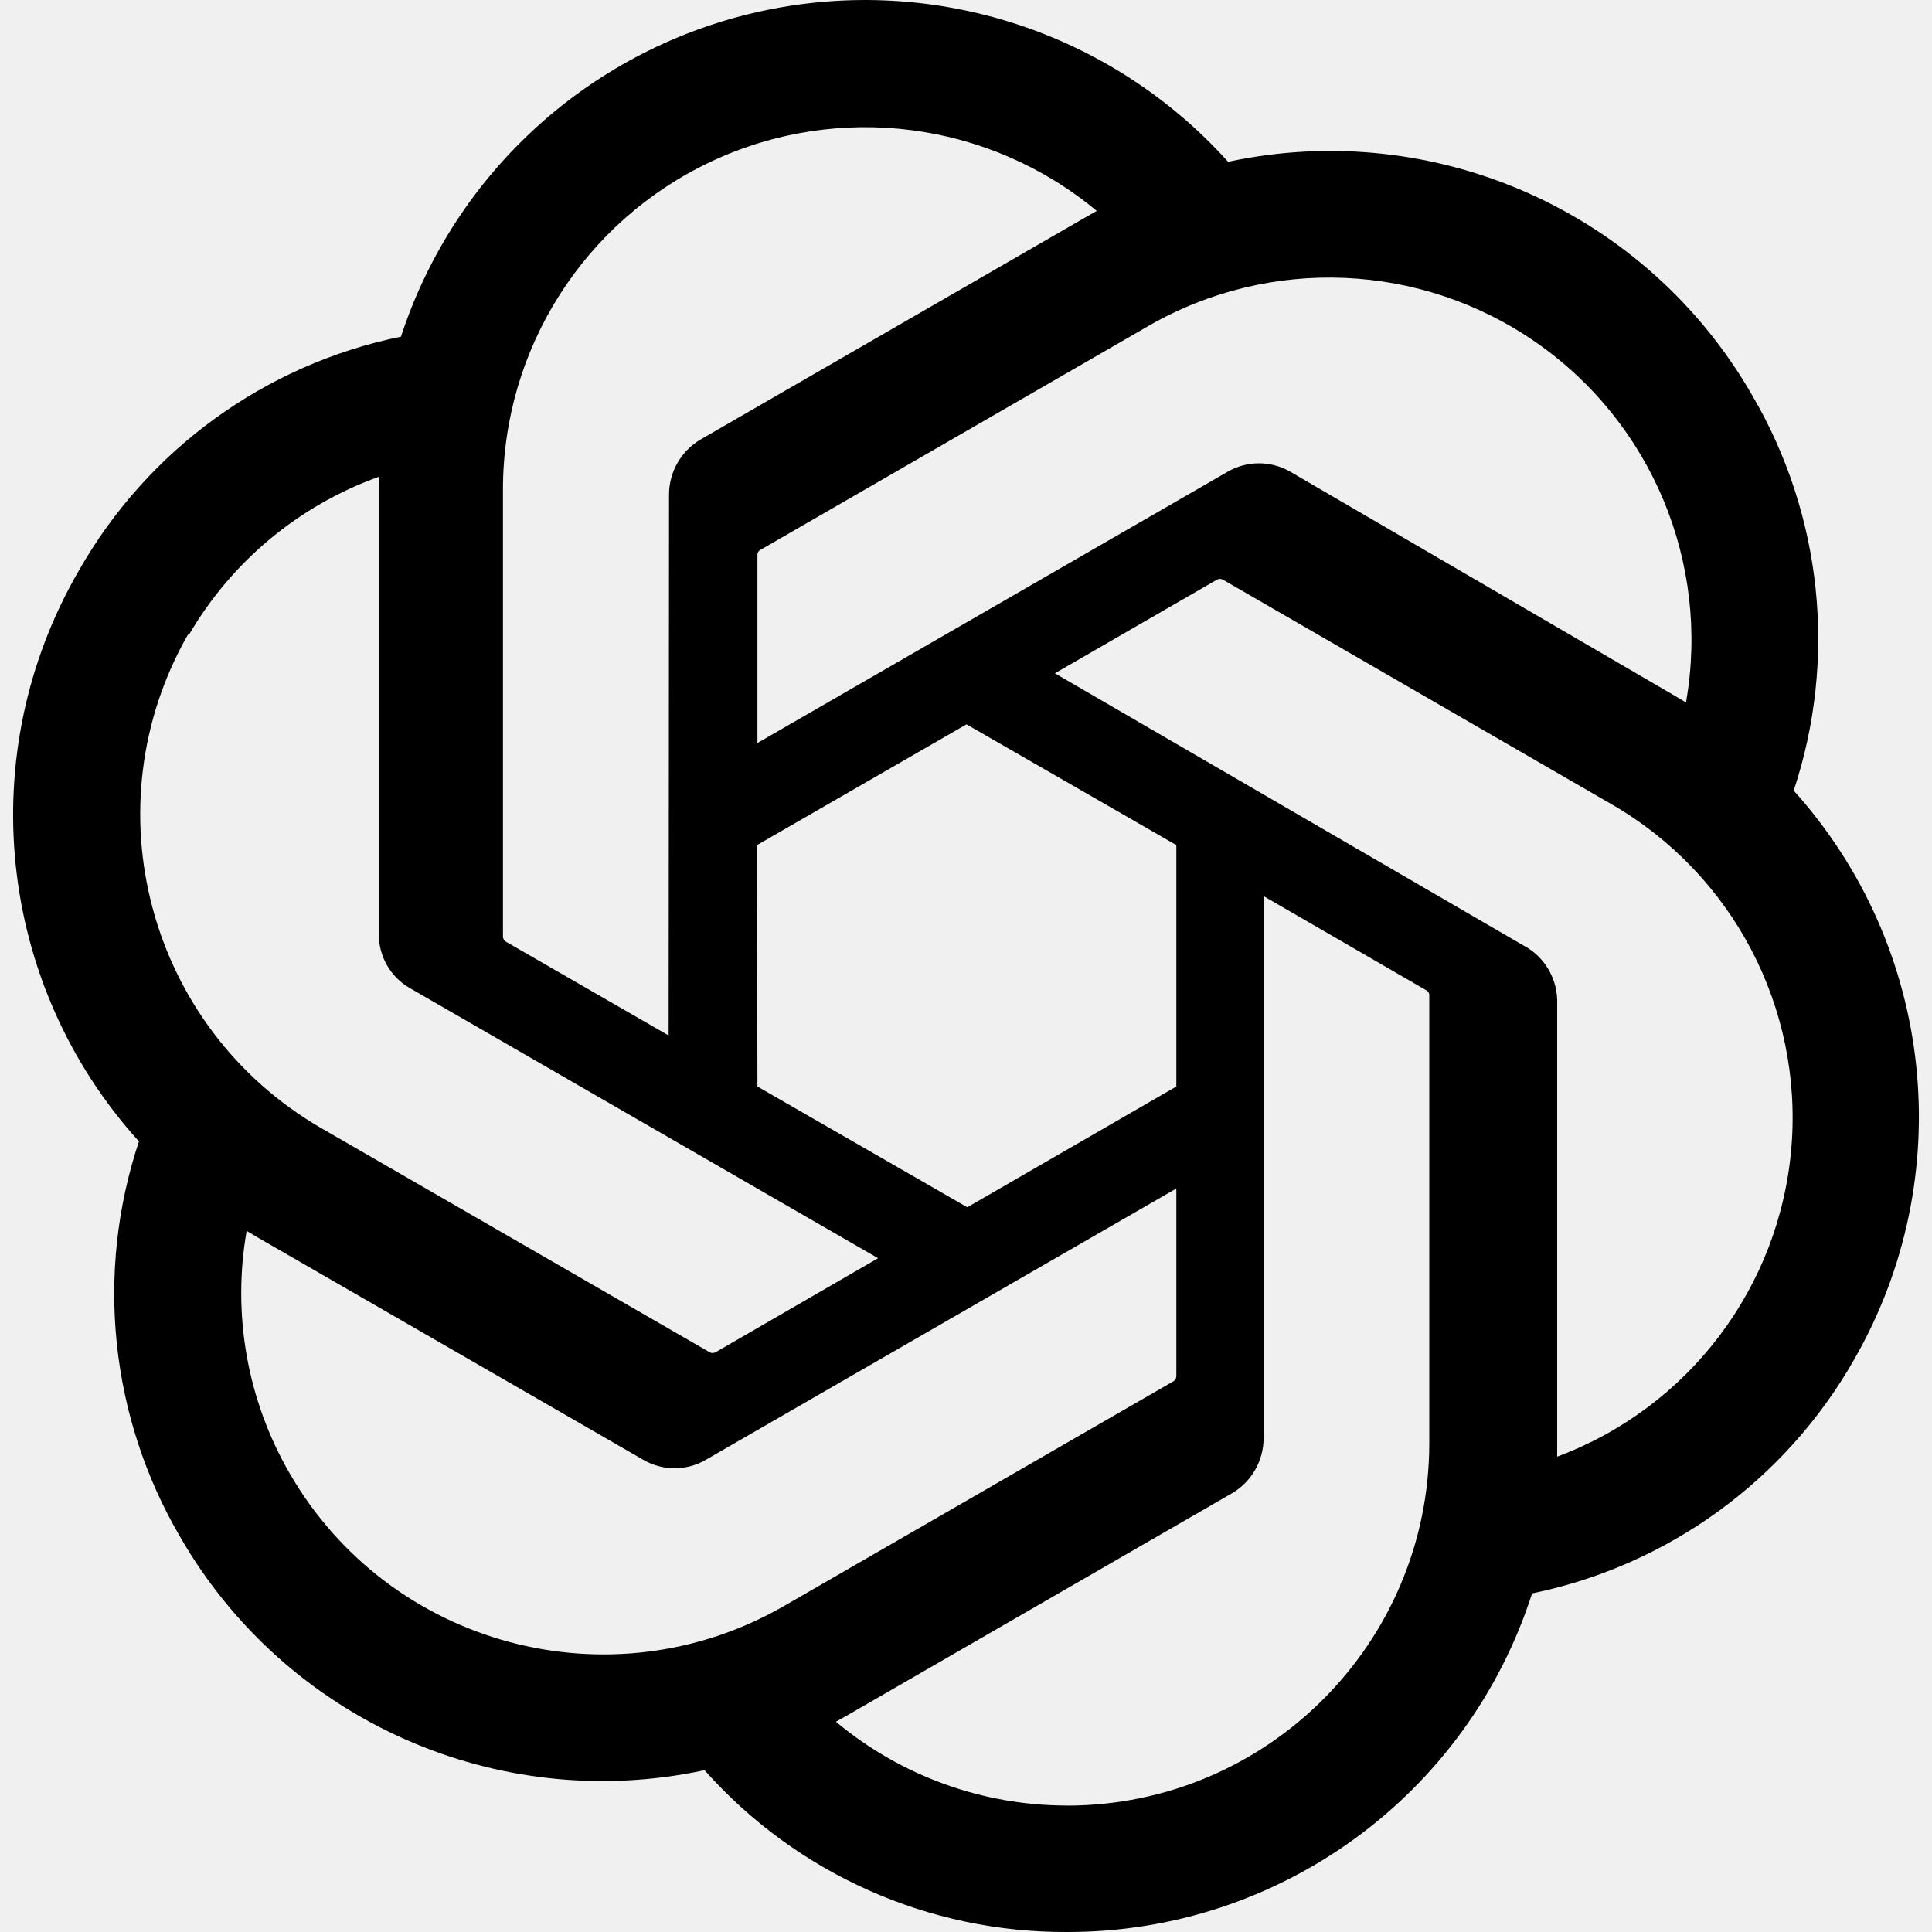
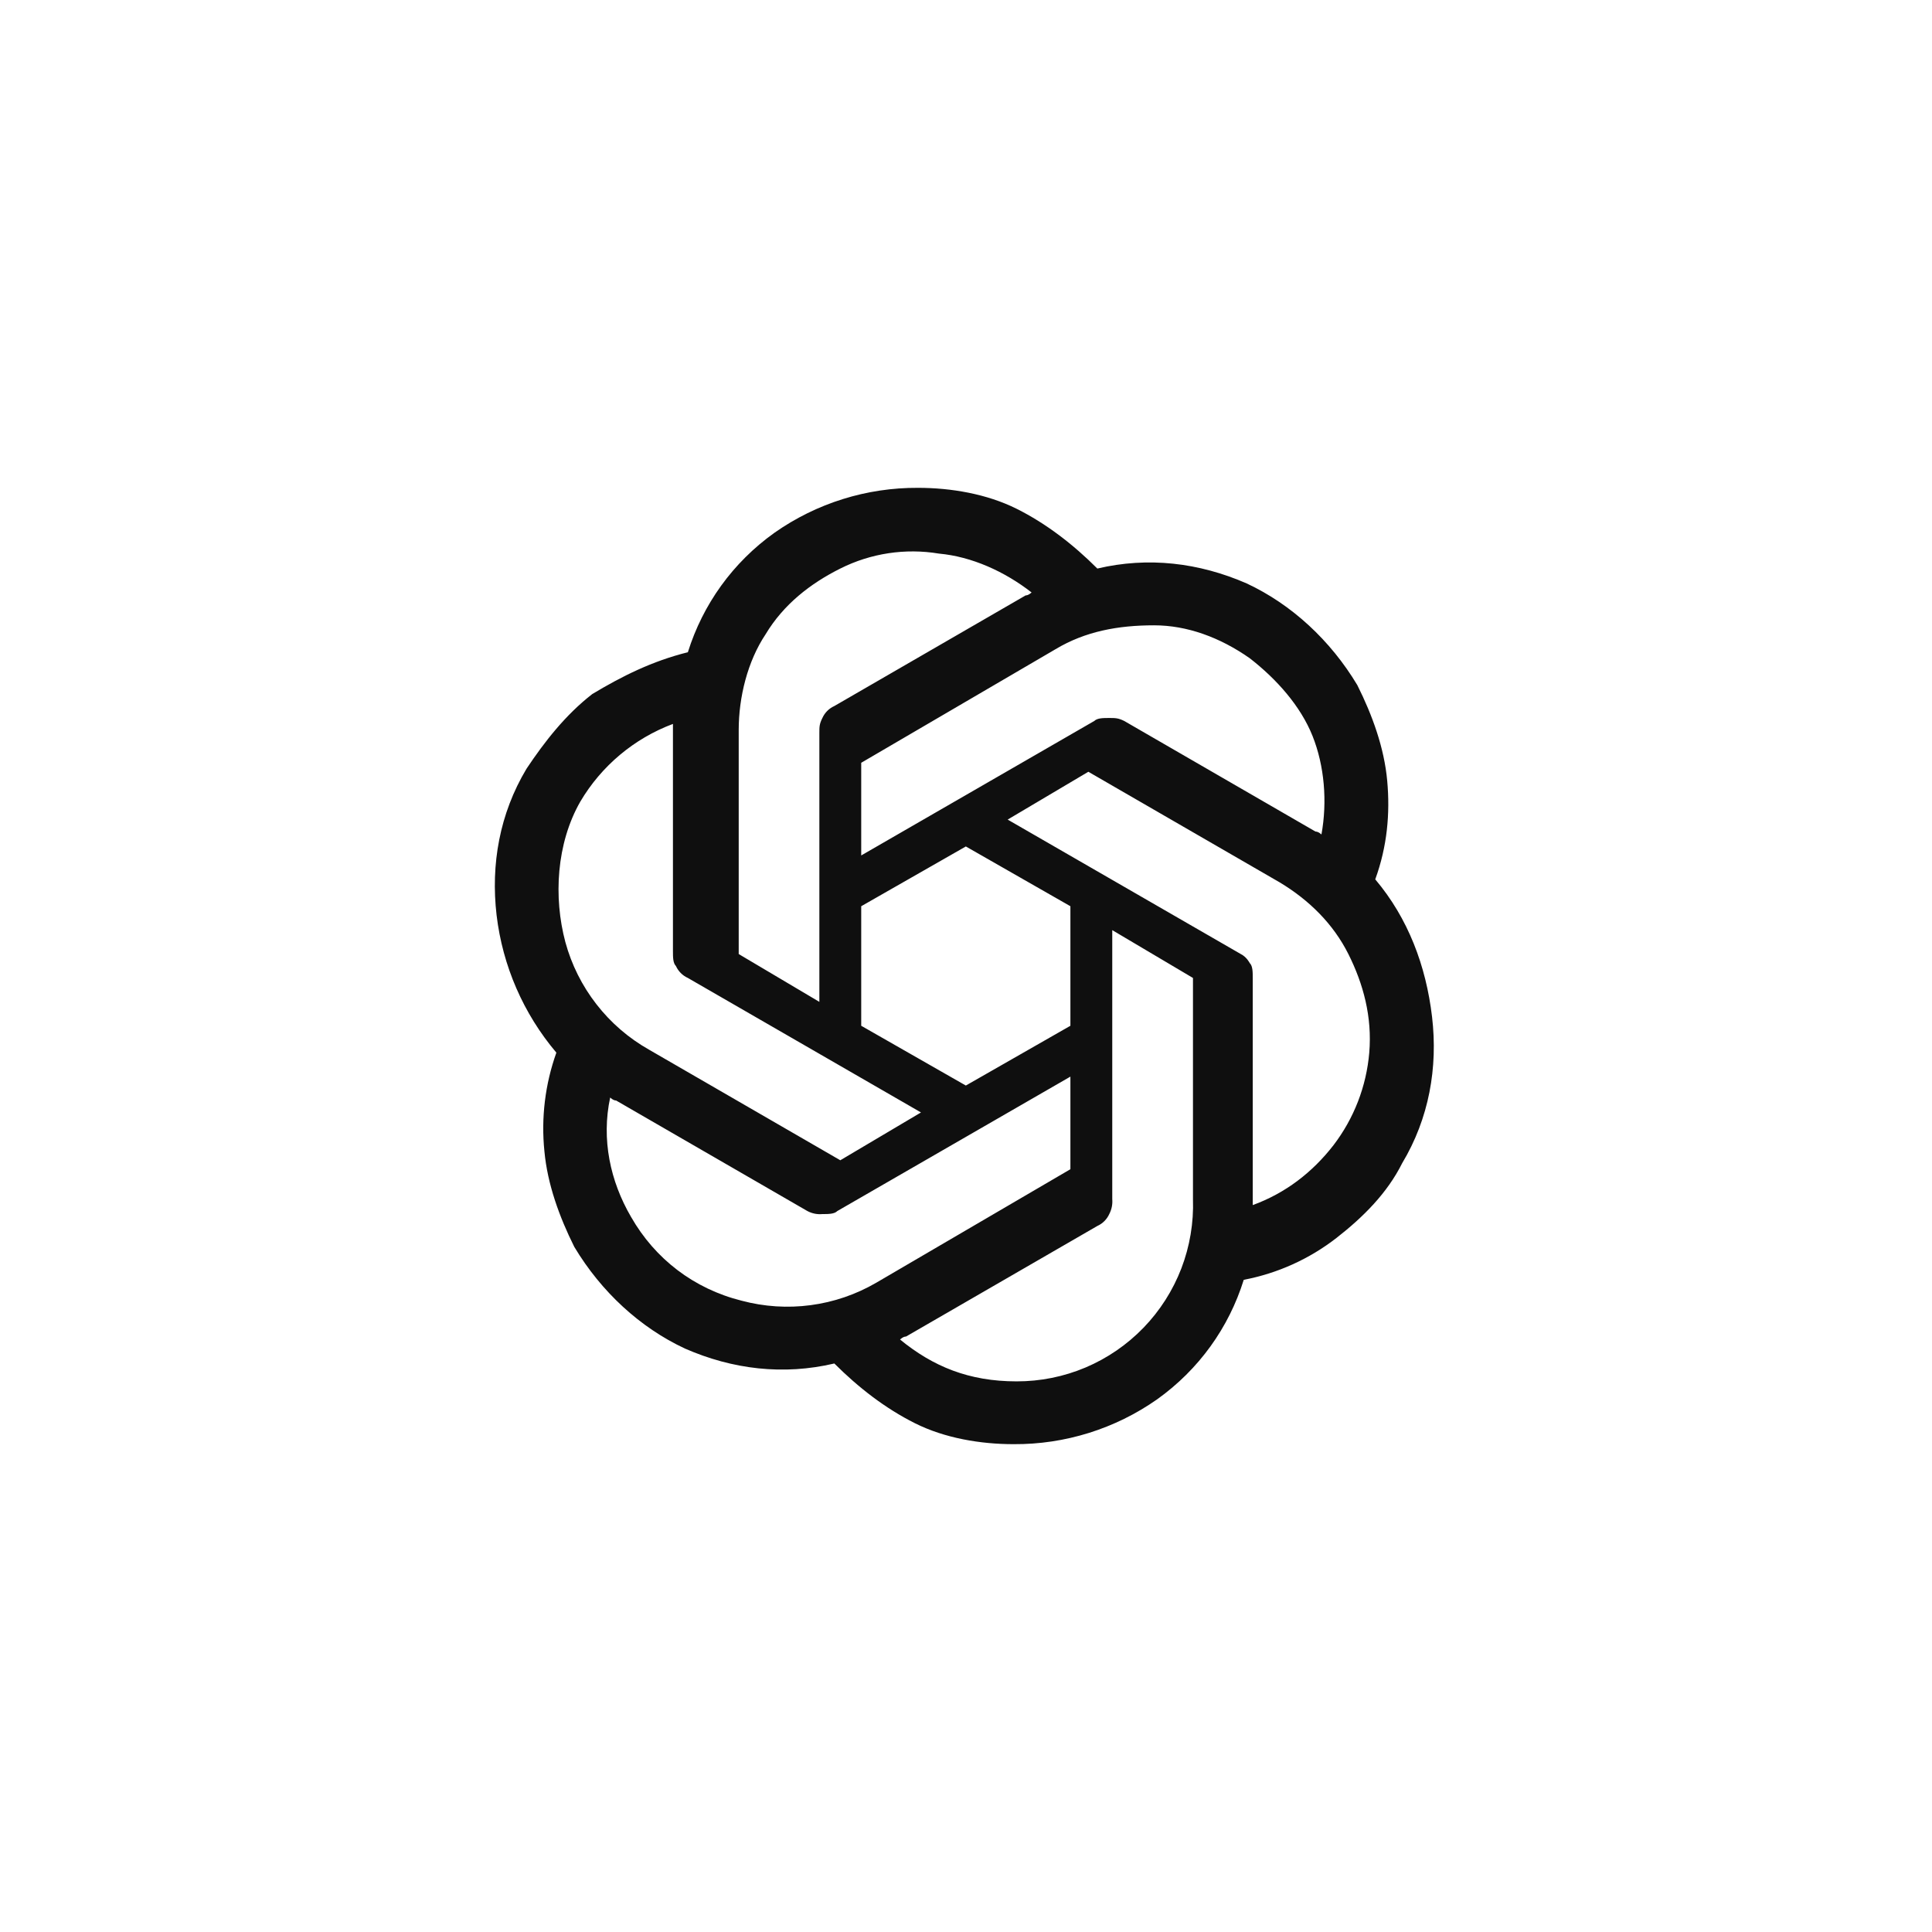
- <svg xmlns="http://www.w3.org/2000/svg" role="img" viewBox="0 0 24 24">
-   <path d="M22.282 9.821a5.985 5.985 0 0 0-.516-4.911 6.046 6.046 0 0 0-6.51-2.9A6.065 6.065 0 0 0 4.981 4.182a5.985 5.985 0 0 0-3.998 2.9 6.046 6.046 0 0 0 .743 7.097 5.98 5.98 0 0 0 .511 4.911 6.051 6.051 0 0 0 6.515 2.9A5.985 5.985 0 0 0 13.26 24a6.056 6.056 0 0 0 5.772-4.206 5.989 5.989 0 0 0 3.998-2.9 6.056 6.056 0 0 0-.748-7.073zm-9.022 12.608a4.476 4.476 0 0 1-2.876-1.041l.142-.08 4.778-2.758a.795.795 0 0 0 .393-.681v-6.737l2.02 1.169a.071.071 0 0 1 .038.052v5.583a4.504 4.504 0 0 1-4.495 4.494zm-9.661-4.125a4.471 4.471 0 0 1-.535-3.014l.142.085 4.783 2.758a.771.771 0 0 0 .781 0l5.843-3.369v2.332a.08.08 0 0 1-.033.061L9.74 19.95a4.499 4.499 0 0 1-6.141-1.646zM2.341 7.896a4.485 4.485 0 0 1 2.365-1.973V11.6a.766.766 0 0 0 .388.676l5.814 3.354-2.02 1.169a.076.076 0 0 1-.071 0l-4.83-2.787A4.504 4.504 0 0 1 2.341 7.872zm16.596 3.856L13.104 8.364 15.119 7.2a.076.076 0 0 1 .071 0l4.83 2.791a4.494 4.494 0 0 1-.676 8.104v-5.677a.79.79 0 0 0-.407-.667zm2.011-3.023l-.142-.085-4.774-2.782a.776.776 0 0 0-.785 0L9.409 9.23V6.897a.066.066 0 0 1 .028-.061l4.83-2.787a4.499 4.499 0 0 1 6.68 4.66zM8.306 12.863l-2.02-1.164a.08.08 0 0 1-.038-.057V6.074a4.499 4.499 0 0 1 7.376-3.454l-.142.081L8.704 5.459a.795.795 0 0 0-.393.681zm1.098-2.365l2.602-1.5 2.607 1.5v2.999l-2.597 1.5-2.607-1.5Z" />
+ <svg xmlns="http://www.w3.org/2000/svg" viewBox="0 0 24 24" width="100%" height="100%">
+   <rect width="24" height="24" fill="#FFFFFF" />
+   <g transform="translate(4.08 4.08) scale(0.396)">
+     <path d="M32.838 17.282C33.213 16.25 33.307 15.218 33.213 14.188C33.12 13.157 32.745 12.125 32.275 11.188C31.432 9.782 30.213 8.657 28.807 8C27.307 7.345 25.713 7.157 24.12 7.532C23.37 6.782 22.525 6.125 21.588 5.657C20.65 5.189 19.525 5 18.495 5C16.885 4.991 15.312 5.482 13.995 6.407C12.682 7.343 11.745 8.657 11.275 10.157C10.15 10.438 9.213 10.907 8.275 11.47C7.432 12.125 6.775 12.97 6.213 13.813C5.37 15.22 5.088 16.812 5.275 18.407C5.464 19.997 6.116 21.496 7.15 22.718C6.796 23.709 6.668 24.766 6.775 25.812C6.87 26.844 7.245 27.875 7.713 28.812C8.557 30.219 9.775 31.344 11.182 32C12.682 32.657 14.275 32.844 15.87 32.469C16.62 33.219 17.463 33.875 18.4 34.344C19.338 34.814 20.463 35 21.495 35C23.104 35.01 24.677 34.519 25.995 33.594C27.307 32.657 28.245 31.344 28.713 29.844C29.772 29.643 30.768 29.193 31.62 28.532C32.463 27.875 33.213 27.125 33.682 26.187C34.525 24.782 34.807 23.188 34.62 21.595C34.432 20 33.87 18.502 32.838 17.282ZM21.588 33.03C20.088 33.03 18.963 32.561 17.932 31.718C17.932 31.718 18.025 31.623 18.12 31.623L24.12 28.155C24.286 28.08 24.42 27.947 24.495 27.78C24.57 27.636 24.602 27.473 24.588 27.311V18.875L27.12 20.375V27.312C27.145 28.055 27.021 28.794 26.755 29.488C26.488 30.181 26.085 30.813 25.569 31.347C25.052 31.881 24.434 32.305 23.75 32.595C23.066 32.884 22.331 33.031 21.588 33.03ZM9.495 27.875C8.838 26.75 8.557 25.437 8.838 24.125C8.838 24.125 8.932 24.22 9.025 24.22L15.025 27.687C15.169 27.764 15.332 27.797 15.495 27.782C15.682 27.782 15.87 27.782 15.963 27.687L23.275 23.47V26.375L17.182 29.937C16.551 30.304 15.853 30.543 15.129 30.639C14.405 30.736 13.669 30.688 12.963 30.5C11.463 30.125 10.245 29.187 9.495 27.875ZM7.9 14.845C8.562 13.723 9.588 12.863 10.807 12.406V19.532C10.807 19.718 10.807 19.907 10.9 20C10.976 20.166 11.109 20.3 11.275 20.375L18.588 24.594L16.057 26.094L10.057 22.625C9.418 22.264 8.857 21.78 8.407 21.2C7.956 20.621 7.625 19.958 7.432 19.25C7.057 17.845 7.15 16.157 7.9 14.845ZM28.62 19.625L21.307 15.407L23.838 13.907L29.838 17.375C30.775 17.938 31.525 18.688 31.995 19.625C32.464 20.562 32.745 21.595 32.65 22.72C32.56 23.776 32.17 24.784 31.525 25.625C30.87 26.469 30.025 27.125 28.995 27.5V20.375C28.995 20.188 28.995 20 28.9 19.907C28.9 19.907 28.807 19.718 28.62 19.625ZM31.15 15.875C31.15 15.875 31.057 15.782 30.963 15.782L24.963 12.313C24.775 12.22 24.682 12.22 24.495 12.22C24.307 12.22 24.12 12.22 24.025 12.313L16.713 16.532V13.625L22.807 10.063C23.745 9.5 24.775 9.313 25.9 9.313C26.932 9.313 27.963 9.688 28.9 10.345C29.745 11 30.495 11.845 30.87 12.782C31.245 13.72 31.338 14.845 31.15 15.875ZM15.4 21.125L12.87 19.625V12.595C12.87 11.563 13.15 10.438 13.713 9.595C14.275 8.657 15.12 8 16.057 7.532C17.013 7.052 18.096 6.888 19.15 7.063C20.182 7.157 21.213 7.625 22.057 8.282C22.057 8.282 21.963 8.375 21.87 8.375L15.87 11.845C15.703 11.92 15.57 12.053 15.495 12.22C15.4 12.407 15.4 12.5 15.4 12.688V21.125ZM16.713 18.125L19.995 16.25L23.275 18.125V21.875L19.995 23.75L16.713 21.875V18.125Z" fill="#0F0F0F" />
+   </g>
</svg>
